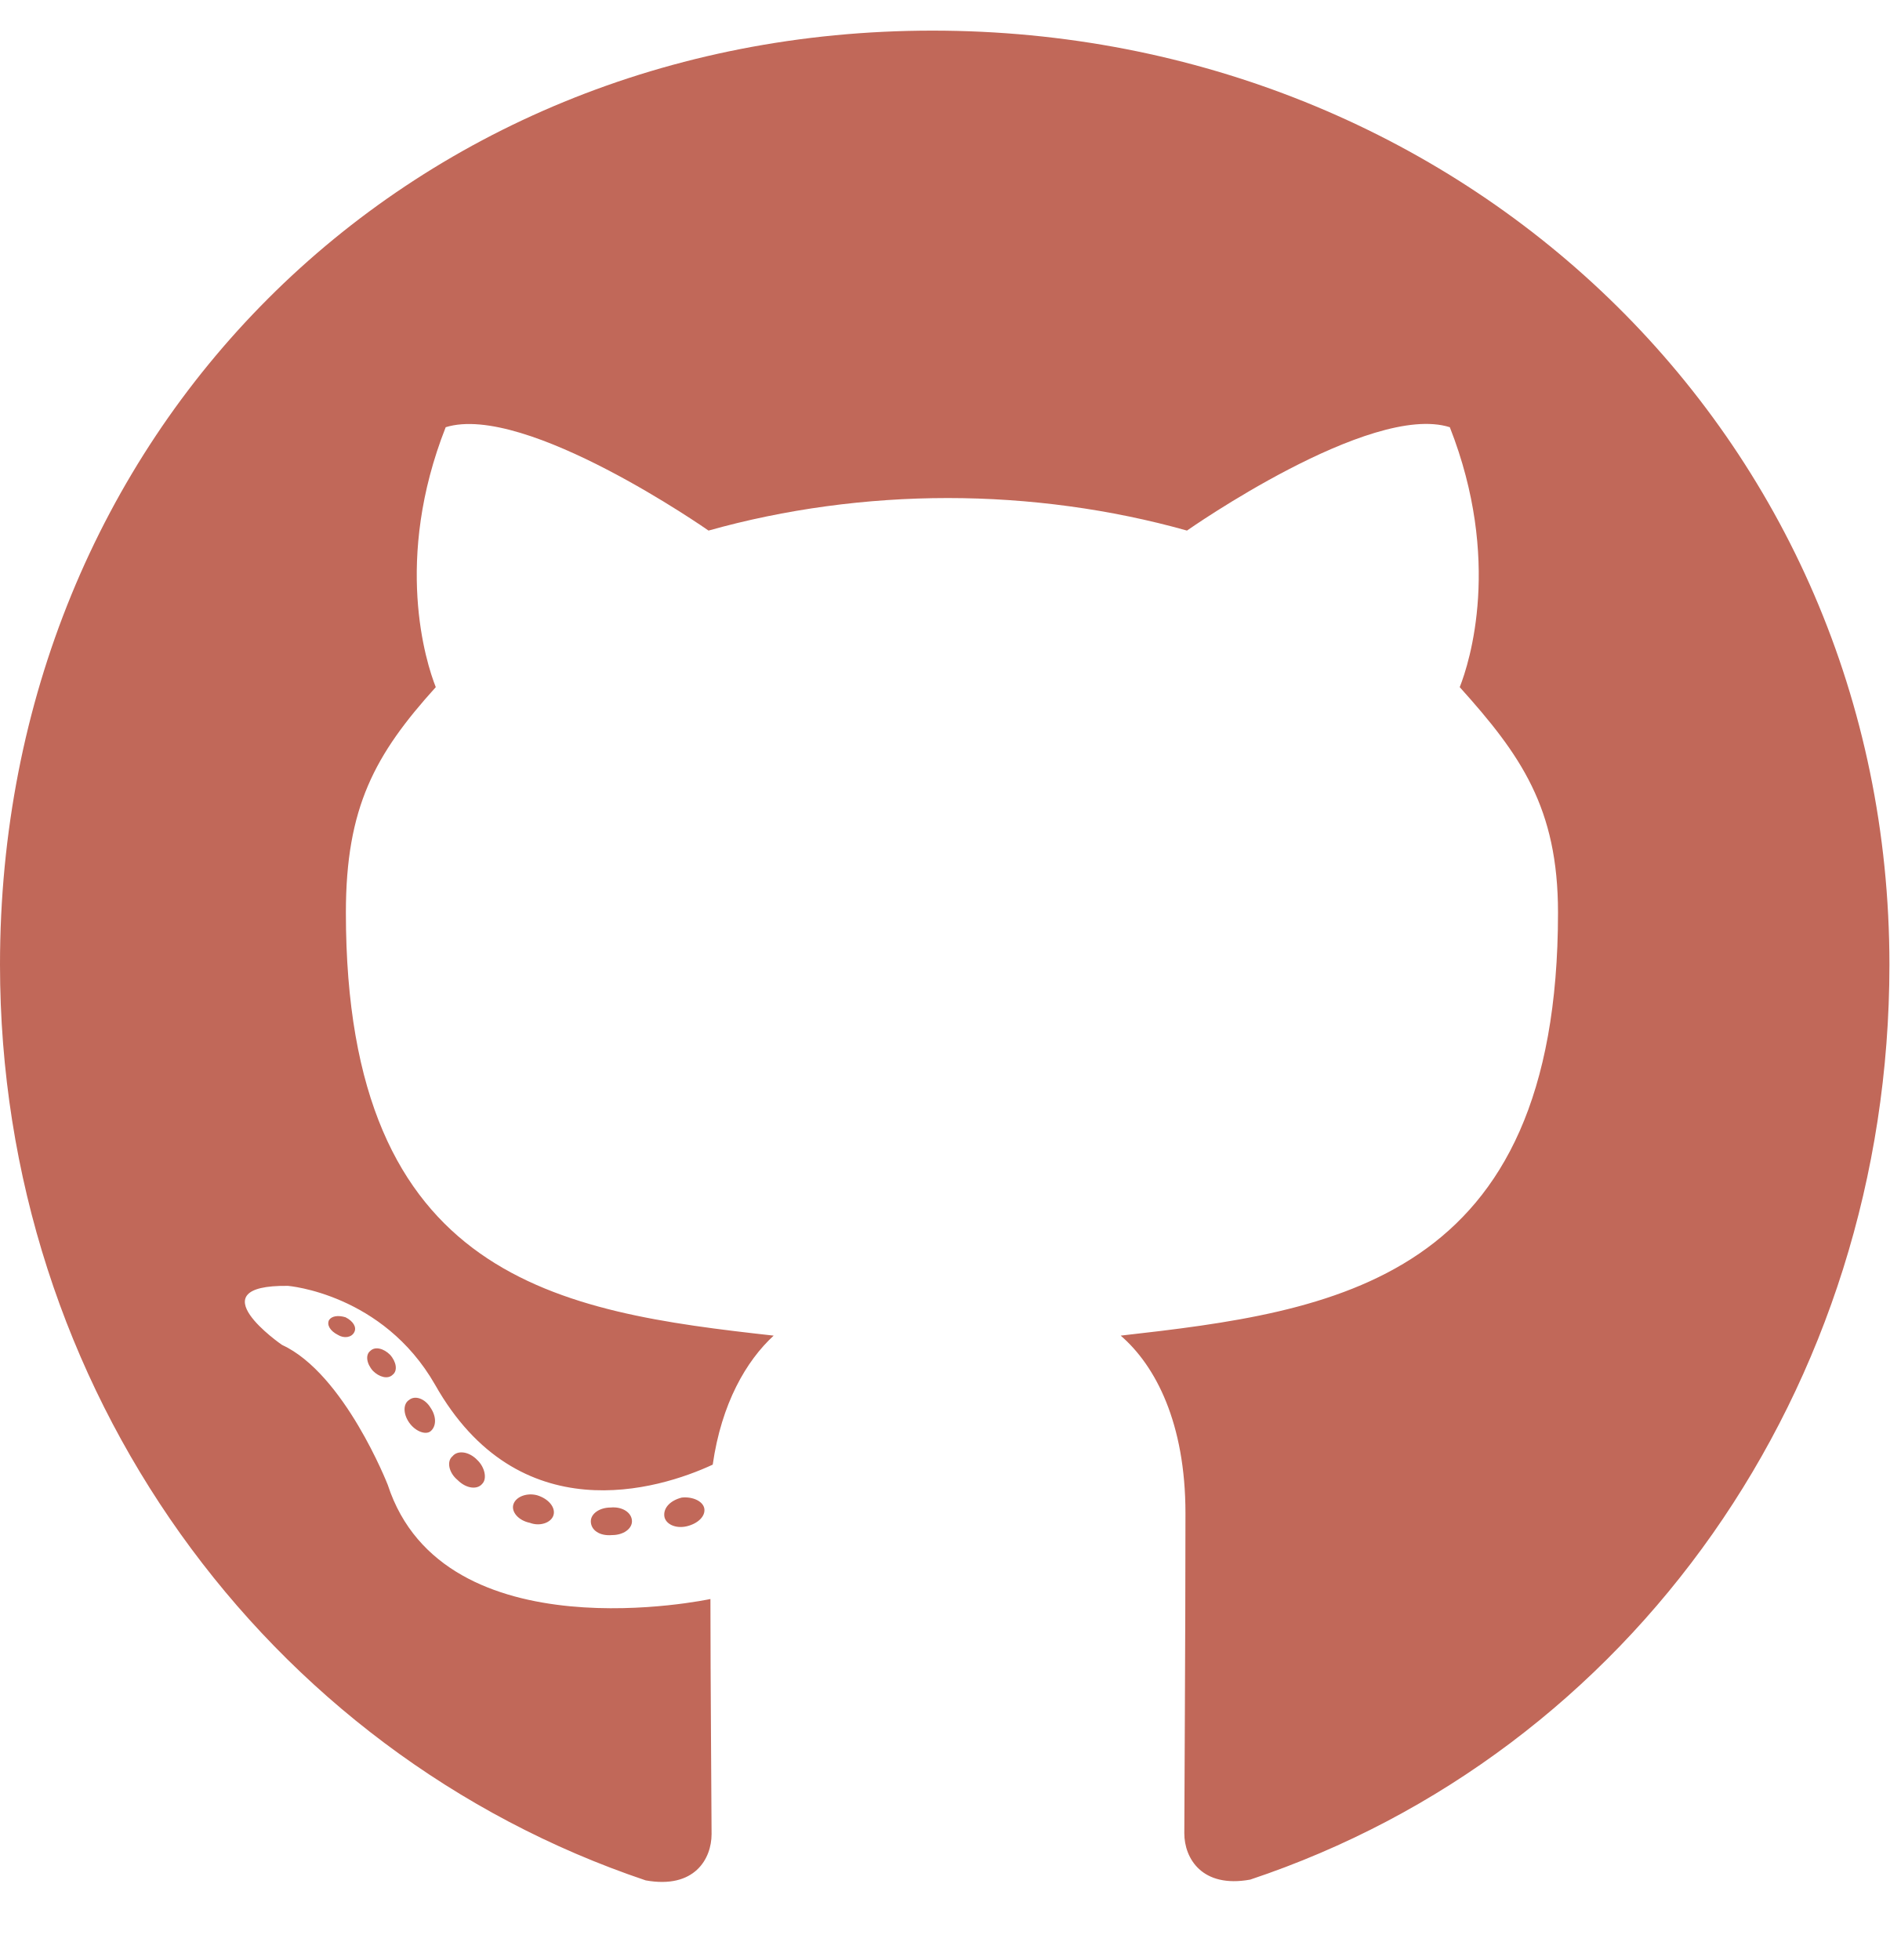
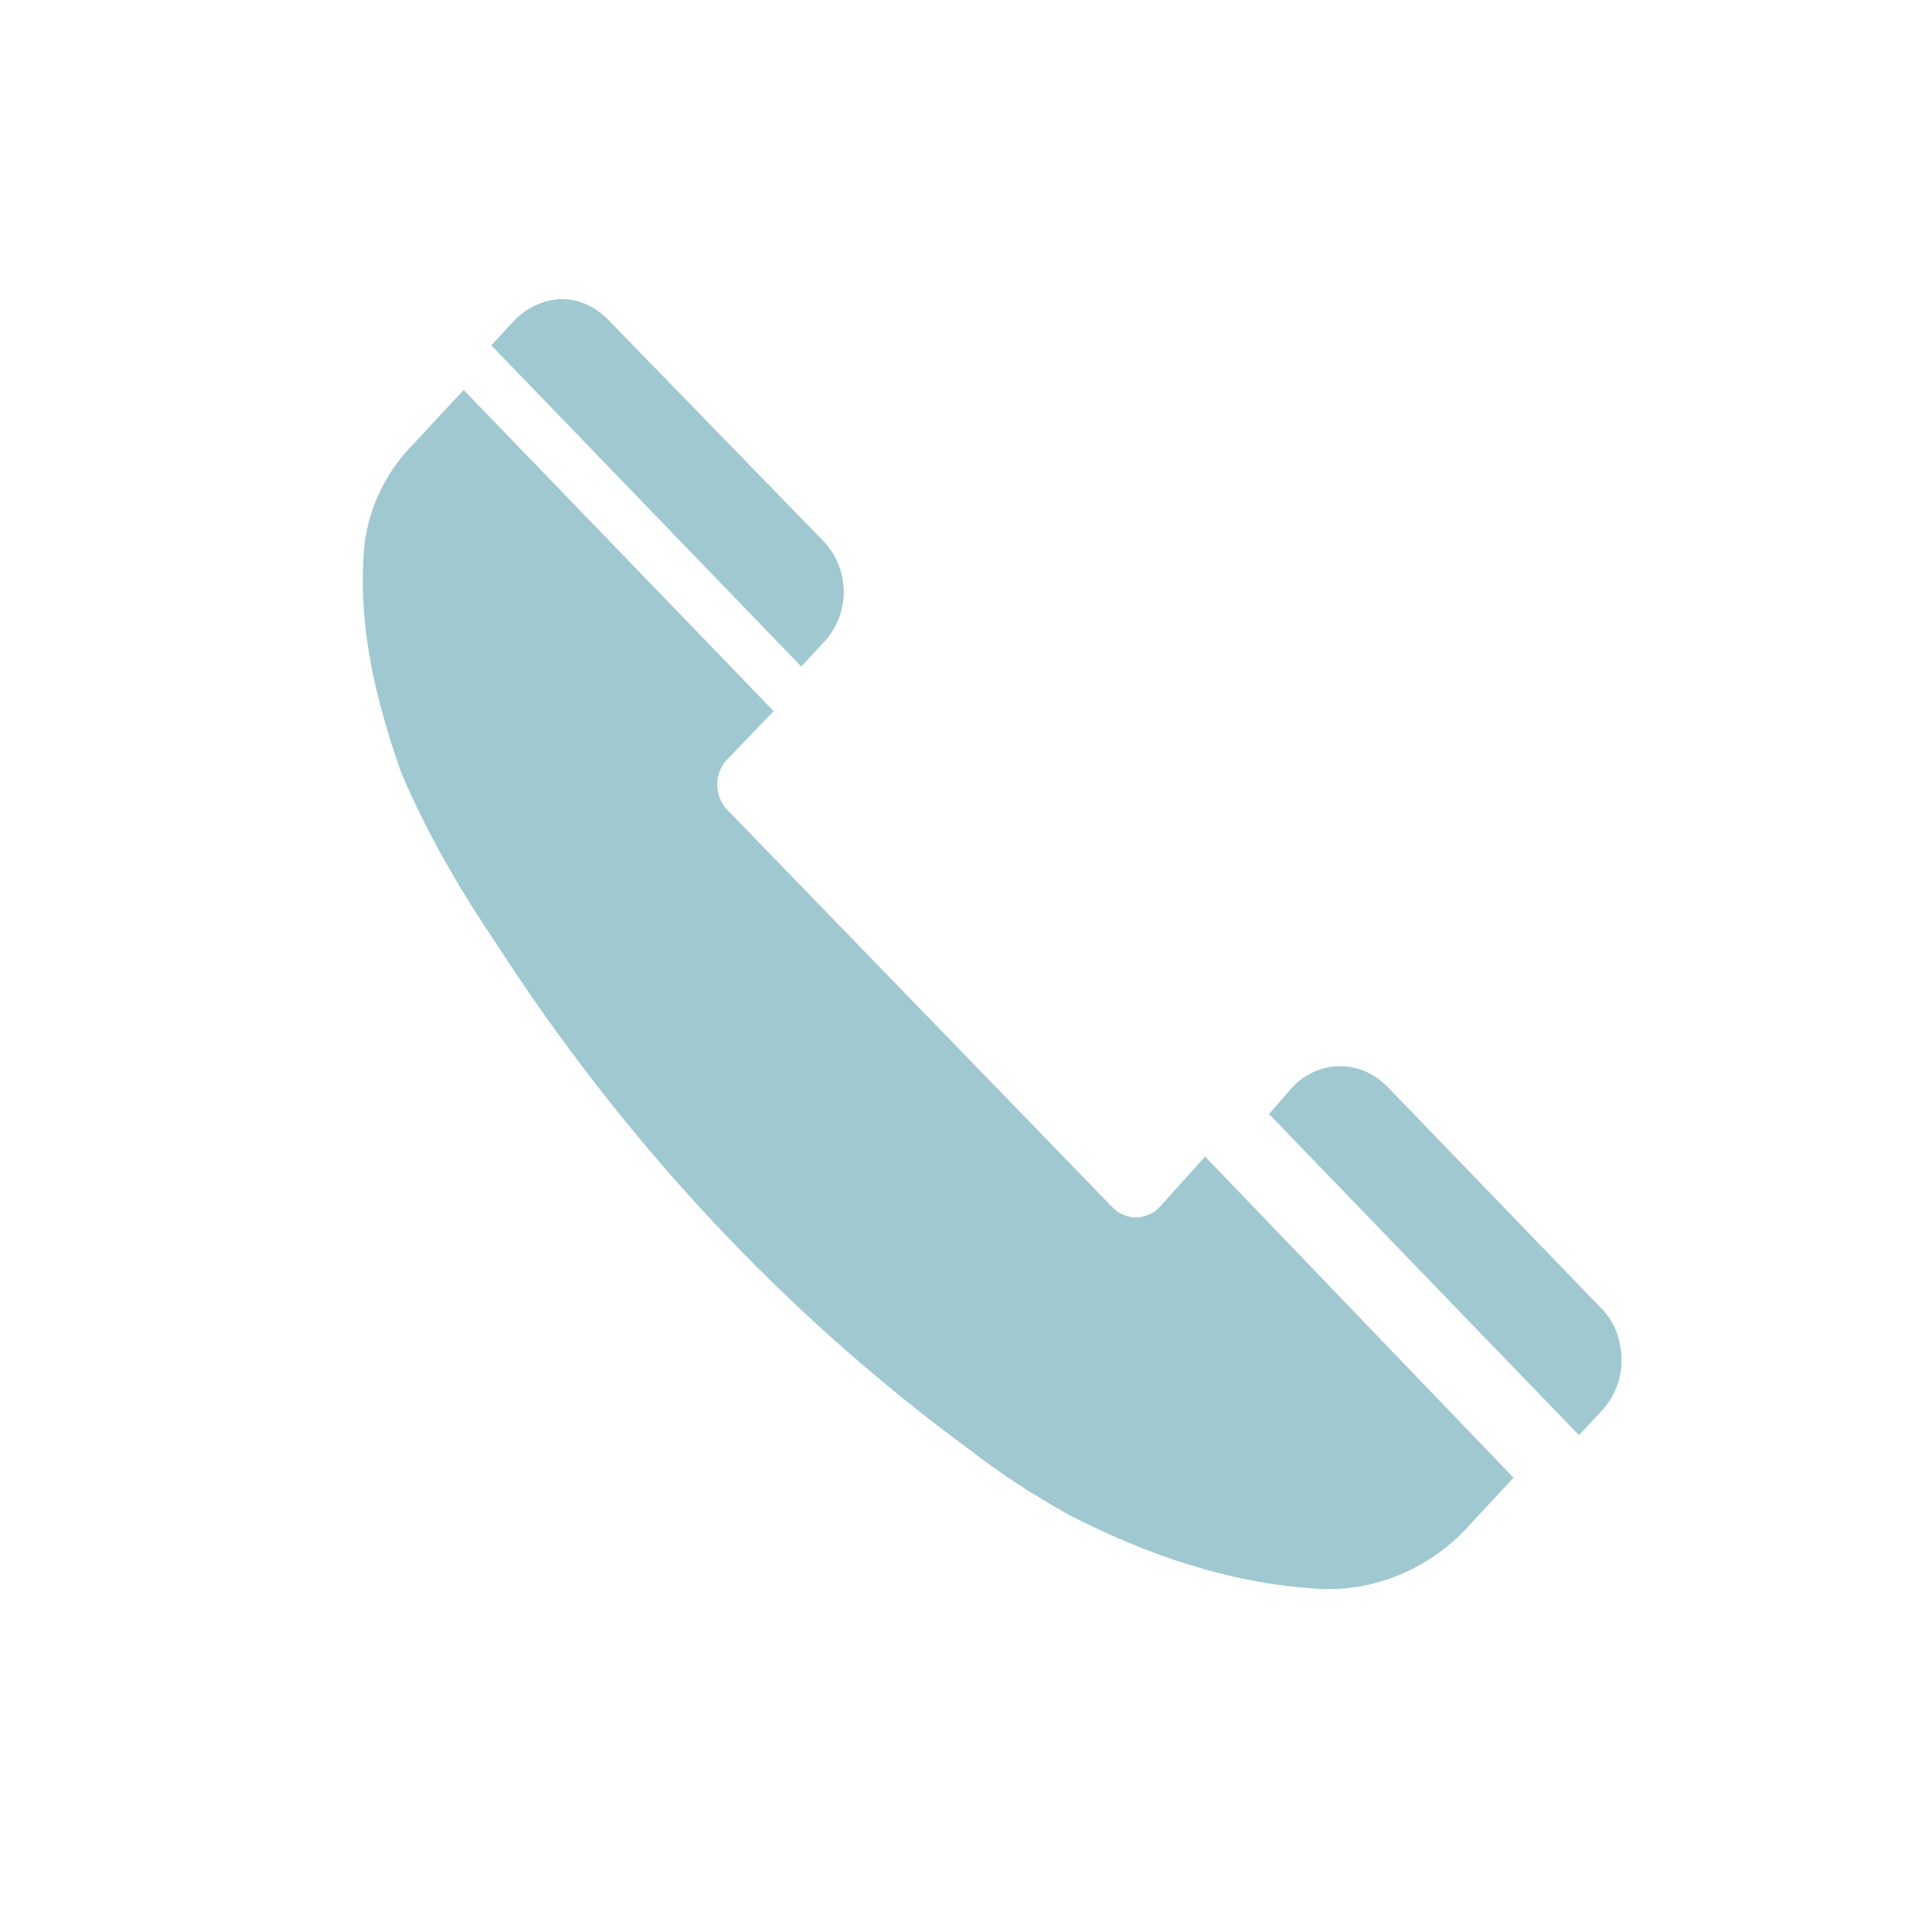
- <svg xmlns="http://www.w3.org/2000/svg" width="188" height="195" xml:space="preserve" overflow="hidden">
-   <g transform="translate(-1002 248)">
-     <path d="M62.881 150.627C62.881 151.385 62.01 151.992 60.91 151.992 59.66 152.106 58.788 151.499 58.788 150.627 58.788 149.869 59.66 149.263 60.759 149.263 61.896 149.149 62.881 149.756 62.881 150.627ZM51.093 148.922C50.828 149.68 51.586 150.552 52.723 150.779 53.709 151.158 54.846 150.779 55.073 150.021 55.301 149.263 54.581 148.391 53.444 148.05 52.458 147.785 51.359 148.164 51.093 148.922ZM67.847 148.277C66.748 148.543 65.99 149.263 66.103 150.135 66.217 150.893 67.202 151.385 68.34 151.12 69.439 150.855 70.197 150.135 70.083 149.377 69.969 148.656 68.946 148.164 67.847 148.277ZM92.787 3.032C40.215 3.032 0 42.944 0 95.516 0 137.551 26.456 173.521 64.246 186.181 69.098 187.052 70.803 184.058 70.803 181.594 70.803 179.244 70.689 166.281 70.689 158.322 70.689 158.322 44.157 164.007 38.586 147.027 38.586 147.027 34.264 135.997 28.048 133.154 28.048 133.154 19.369 127.203 28.655 127.317 28.655 127.317 38.093 128.075 43.285 137.096 51.586 151.727 65.497 147.519 70.917 145.018 71.789 138.953 74.252 134.746 76.981 132.244 55.794 129.894 34.416 126.824 34.416 90.361 34.416 79.938 37.297 74.707 43.361 68.036 42.376 65.573 39.154 55.414 44.347 42.3 52.269 39.836 70.5 52.534 70.5 52.534 78.081 50.411 86.23 49.312 94.303 49.312 102.377 49.312 110.526 50.411 118.106 52.534 118.106 52.534 136.338 39.798 144.26 42.3 149.452 55.452 146.231 65.573 145.245 68.036 151.31 74.745 155.024 79.976 155.024 90.361 155.024 126.938 132.699 129.856 111.511 132.244 114.998 135.239 117.955 140.924 117.955 149.831 117.955 162.605 117.841 178.41 117.841 181.519 117.841 183.982 119.585 186.977 124.398 186.105 162.302 173.521 188 137.551 188 95.516 188 42.944 145.359 3.032 92.787 3.032ZM36.842 133.76C36.349 134.14 36.463 135.011 37.107 135.731 37.714 136.338 38.586 136.603 39.078 136.11 39.571 135.731 39.457 134.86 38.813 134.14 38.206 133.533 37.335 133.268 36.842 133.76ZM32.748 130.69C32.483 131.183 32.862 131.79 33.62 132.169 34.227 132.548 34.985 132.434 35.25 131.903 35.515 131.41 35.136 130.804 34.378 130.425 33.62 130.198 33.014 130.311 32.748 130.69ZM45.029 144.184C44.423 144.677 44.65 145.814 45.522 146.534 46.394 147.406 47.493 147.519 47.986 146.913 48.478 146.42 48.251 145.283 47.493 144.563 46.659 143.691 45.522 143.577 45.029 144.184ZM40.708 138.612C40.102 138.991 40.102 139.977 40.708 140.848 41.315 141.72 42.338 142.099 42.831 141.72 43.437 141.227 43.437 140.242 42.831 139.37 42.3 138.498 41.315 138.119 40.708 138.612Z" fill="#C16859" transform="matrix(1 0 0 1.00482 1002 -248)" />
+ <svg xmlns="http://www.w3.org/2000/svg" width="660" height="660" xml:space="preserve" overflow="hidden">
+   <g transform="translate(-1471 117)">
+     <path d="M1752.54 102.271C1756.72 97.784 1759.3 91.644 1759.24 84.971 1759.18 78.297 1756.49 72.204 1752.23 67.793L1678.8-7.736C1674.55-12.147 1668.72-14.875 1662.92-14.823 1657.13-14.77 1650.83-11.933 1646.65-7.446L1638.82 0.967 1744.71 110.684 1752.54 102.271Z" fill="#A0C8D0" fill-rule="evenodd" />
+     <path d="M1867.03 295.481C1864.94 297.725 1861.79 298.866 1859.15 298.889 1856.51 298.913 1853.34 297.829 1851.21 295.624L1719.25 159.447C1717.12 157.242 1716.04 153.915 1716.01 151.134 1715.99 148.354 1717.01 145.008 1719.1 142.764L1735.29 125.934 1629.4 16.217C1622.61 23.508 1616.35 30.238 1612.17 34.725 1601.72 45.386 1595.52 59.345 1595.13 74.365 1593.77 99.403 1599.79 123.263 1607.91 146.547 1616.52 167.047 1627.77 186.41 1640.06 204.652 1683.9 272.662 1738.73 331.675 1802.41 378.373 1813.02 386.619 1824.16 393.749 1835.82 400.317 1862.3 413.982 1890.32 423.74 1920.39 425.693 1940.43 427.181 1960.39 418.659 1973.95 402.965L1988.05 387.822 1882.68 278.1 1867.03 295.481Z" fill="#A0C8D0" fill-rule="evenodd" />
+     <path d="M2018.45 330.391 1945.02 254.306C1940.76 249.895 1934.94 247.167 1928.61 247.224 1922.28 247.281 1916.51 250.114 1912.33 254.6L1904.51 263.569 2010.4 373.286 2018.23 364.874C2022.41 360.387 2024.99 354.246 2024.93 347.573 2024.87 340.9 2022.71 334.802 2018.45 330.391Z" fill="#A0C8D0" fill-rule="evenodd" />
  </g>
</svg>
